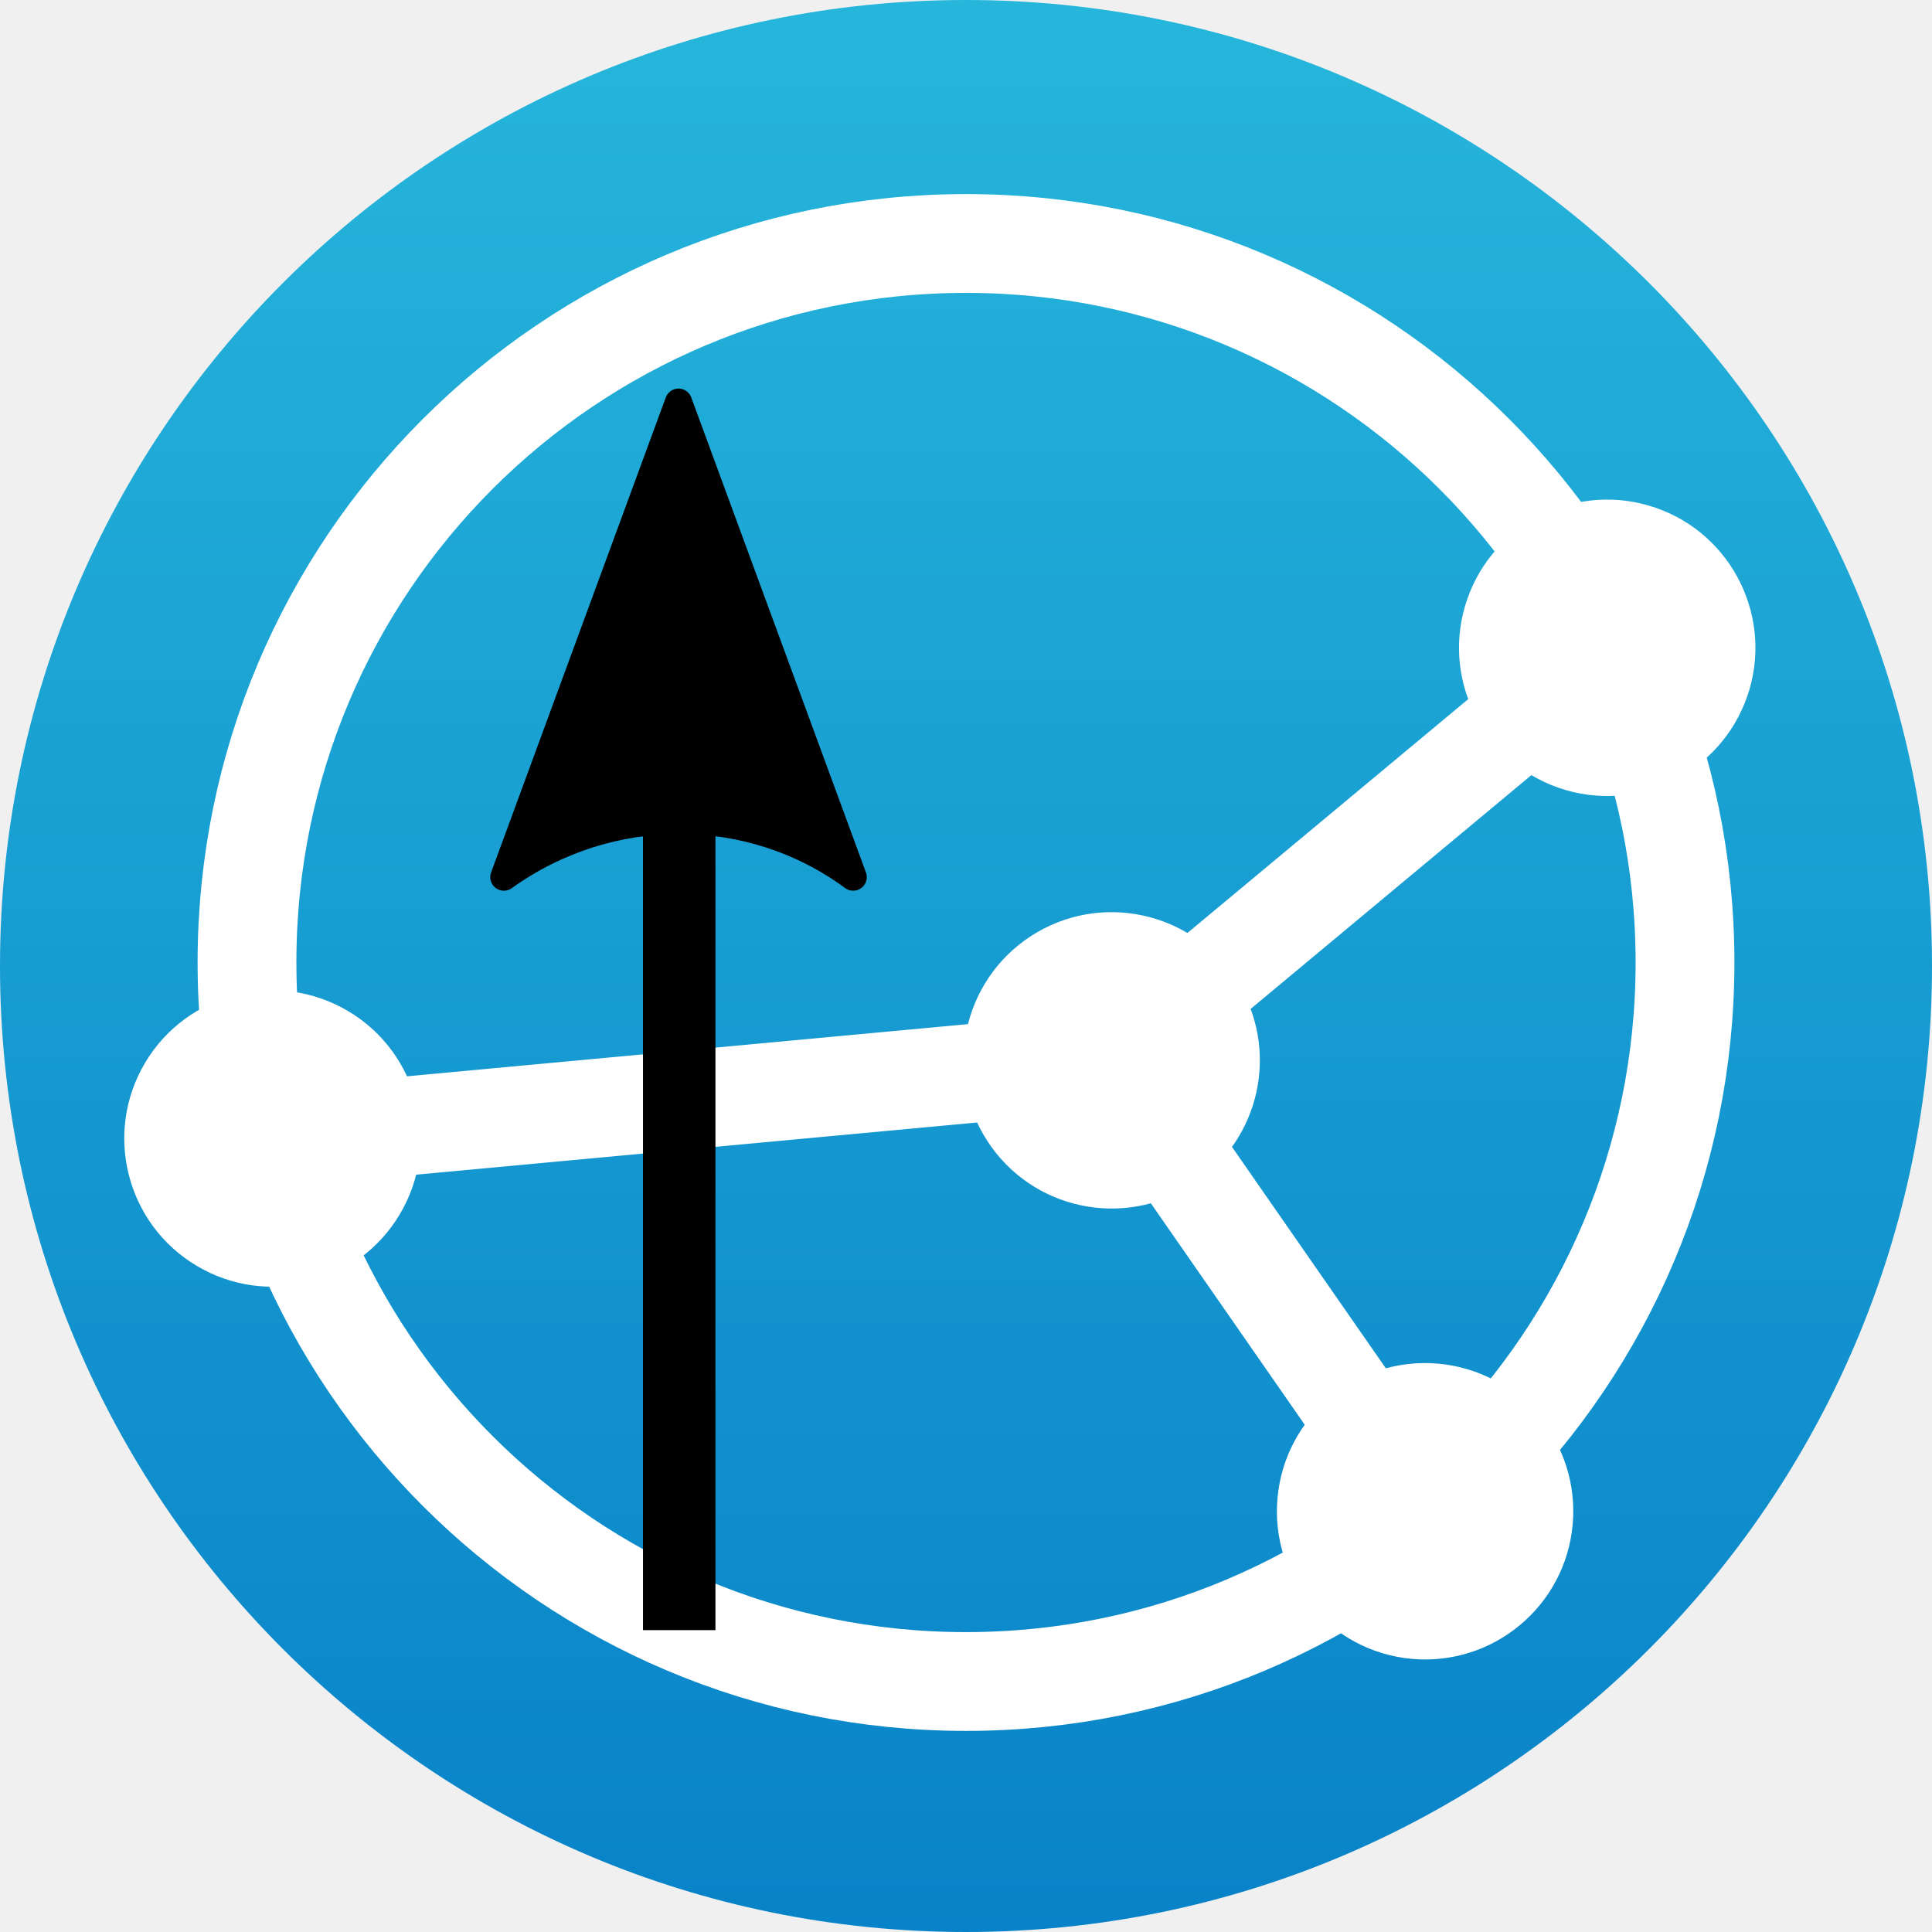
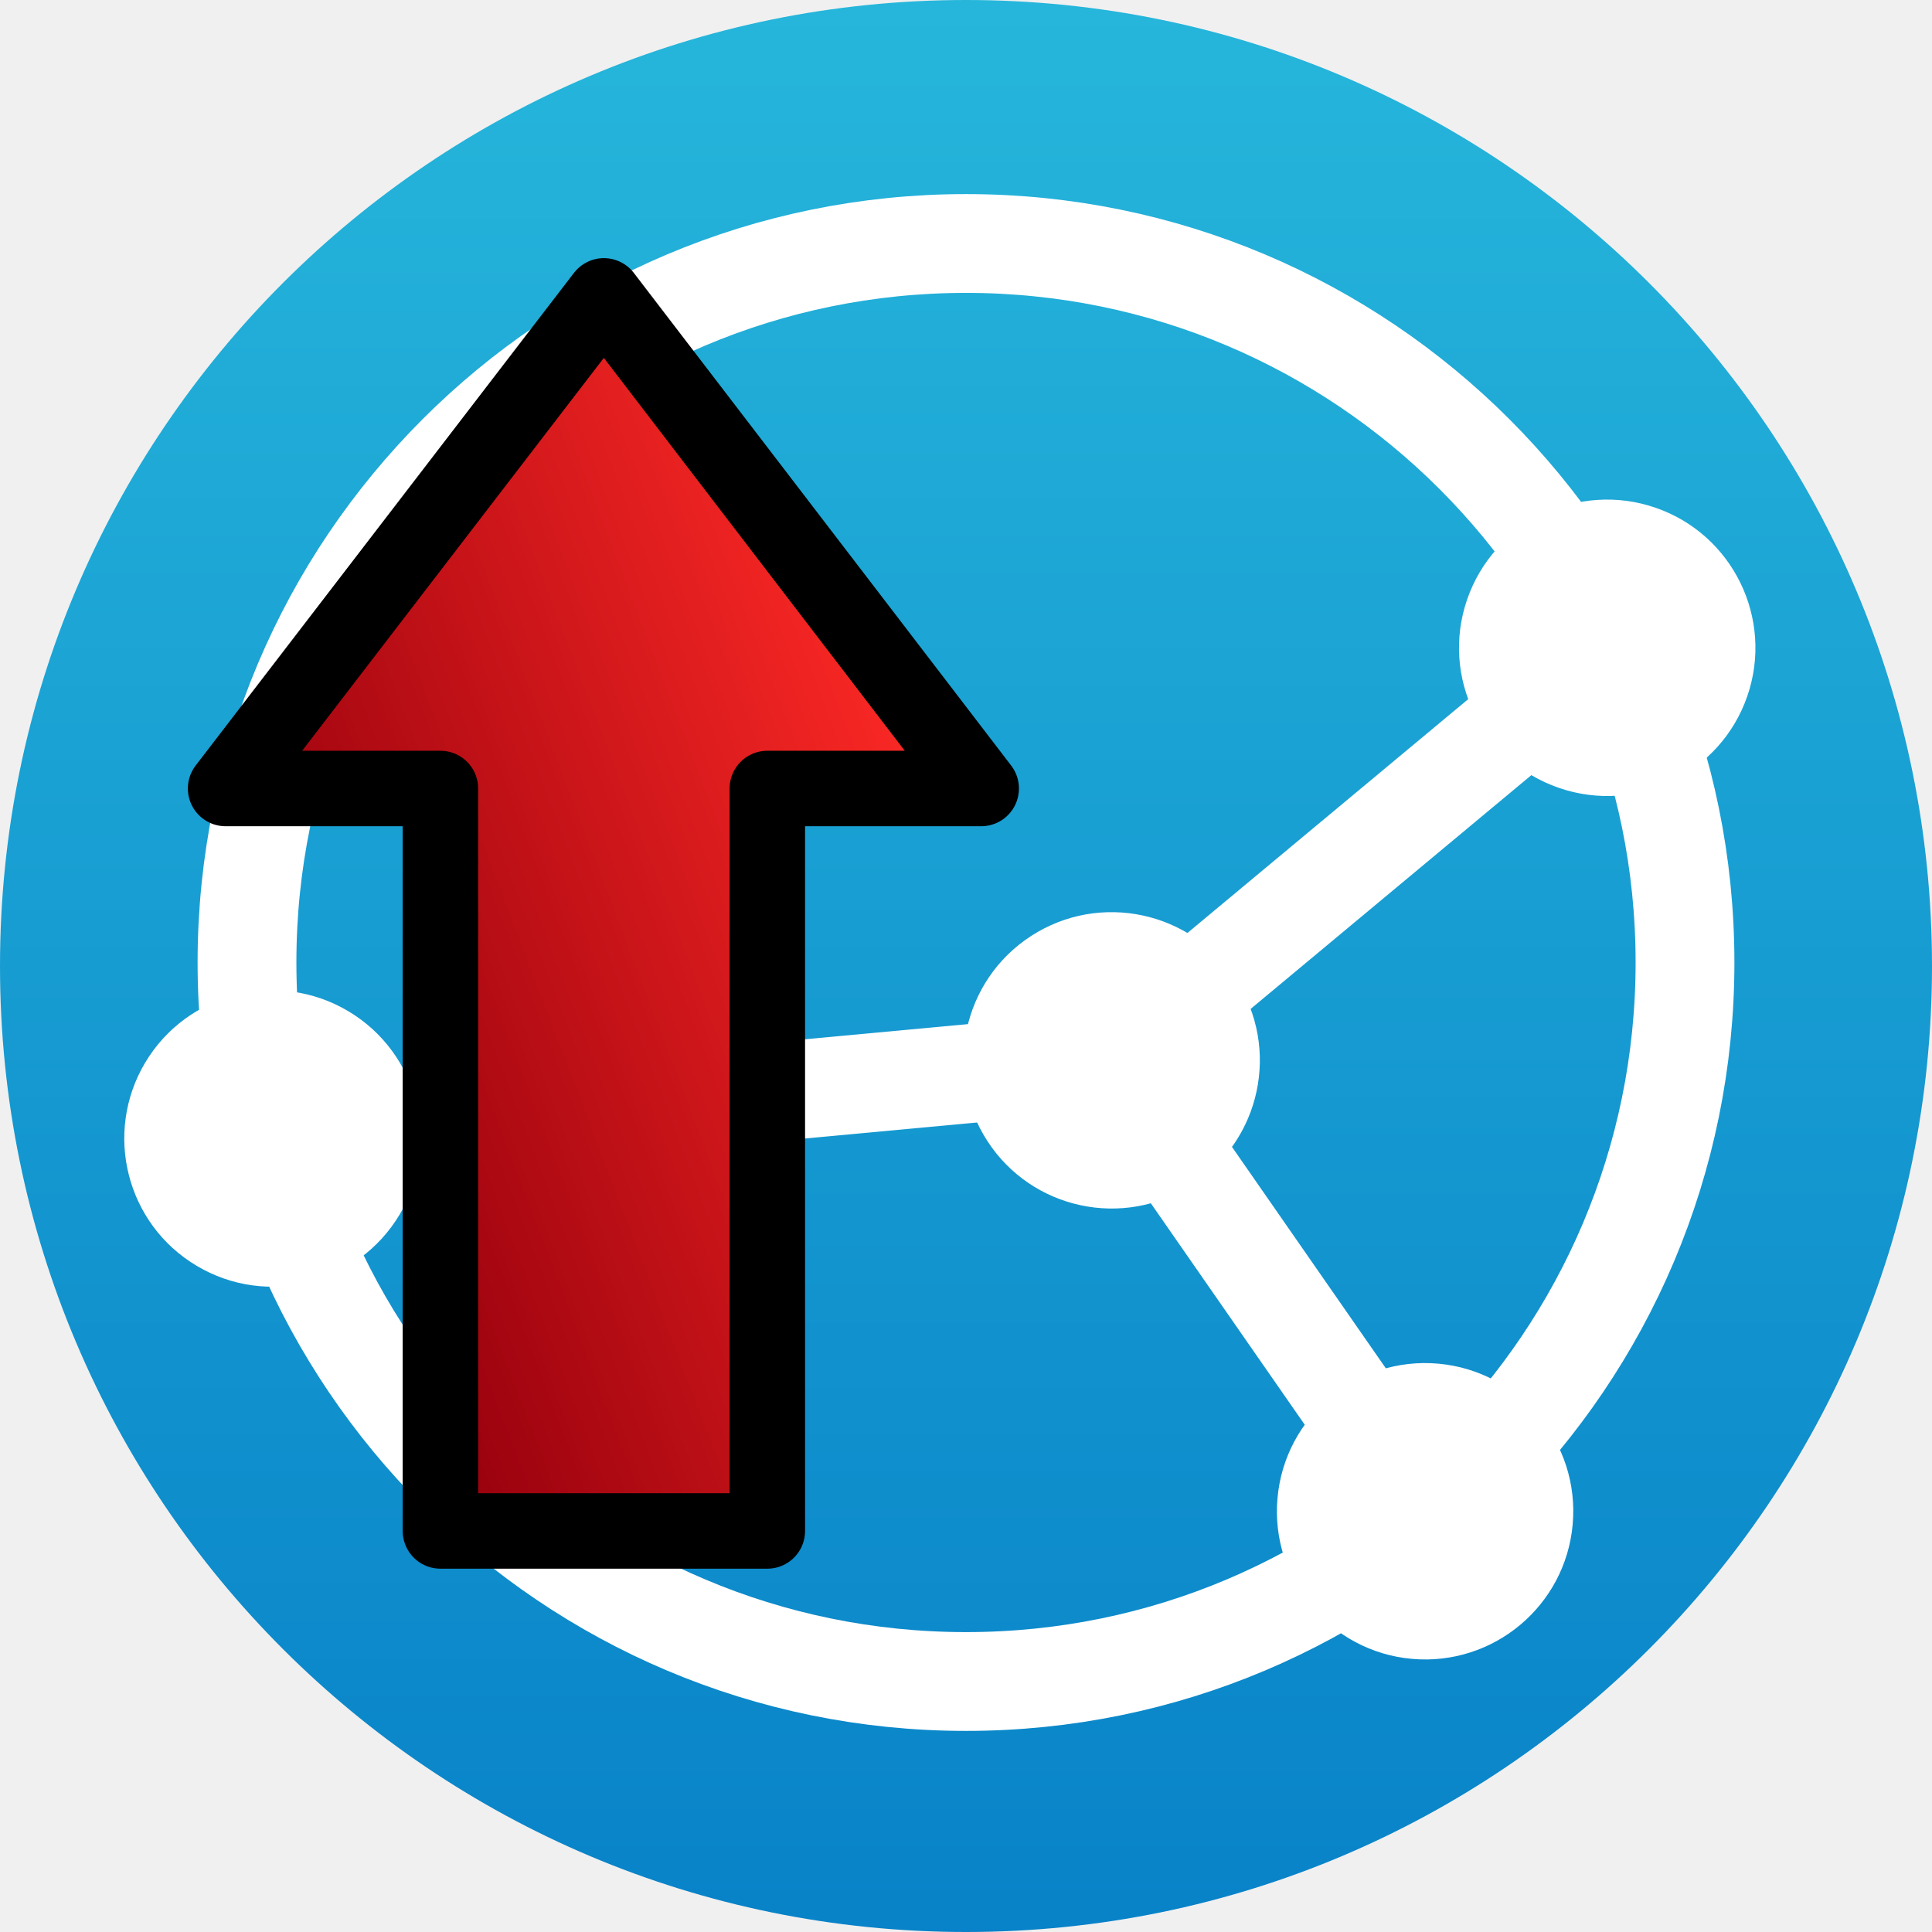
- <svg xmlns="http://www.w3.org/2000/svg" id="svg3004" version="1.1" width="128" height="128" xml:space="preserve">
+ <svg xmlns="http://www.w3.org/2000/svg" xmlns:xlink="http://www.w3.org/1999/xlink" id="svg3004" version="1.1" width="128" height="128" xml:space="preserve">
  <defs id="defs3008">
    <marker orient="auto" refY="0.0" refX="0.0" id="Arrow2Mend" style="overflow:visible;">
      <path id="path3992" style="fill-rule:evenodd;stroke-width:0.625;stroke-linejoin:round;" d="M 8.719,4.034 L -2.207,0.016 L 8.719,-4.002 C 6.973,-1.63 6.983,1.616 8.719,4.034 z " transform="scale(0.6) rotate(180) translate(0,0)" />
    </marker>
    <marker orient="auto" refY="0.0" refX="0.0" id="Arrow1Lstart" style="overflow:visible">
      <path id="path3965" d="M 0.0,0.0 L 5.0,-5.0 L -12.5,0.0 L 5.0,5.0 L 0.0,0.0 z " style="fill-rule:evenodd;stroke:#000000;stroke-width:1.0pt" transform="scale(0.8) translate(12.5,0)" />
    </marker>
    <clipPath clipPathUnits="userSpaceOnUse" id="clipPath3018">
      <path d="M 58.666,117.332 C 26.266,117.332 0,91.066 0,58.666 l 0,0 C 0,26.266 26.266,0 58.666,0 l 0,0 c 32.399,0 58.666,26.266 58.666,58.666 l 0,0 c 0,32.4 -26.267,58.666 -58.666,58.666 z" id="path3020" />
    </clipPath>
    <linearGradient x1="0" y1="0" x2="1" y2="0" gradientUnits="userSpaceOnUse" gradientTransform="matrix(-5.1e-6,117.3315,117.3315,5.1e-6,58.66602,0)" spreadMethod="pad" id="linearGradient3026">
      <stop style="stop-opacity:1;stop-color:#0882c8" offset="0" id="stop3028" />
      <stop style="stop-opacity:1;stop-color:#26b6db" offset="1" id="stop3030" />
    </linearGradient>
    <clipPath clipPathUnits="userSpaceOnUse" id="clipPath3038">
      <path d="m 0,117.332 429.019,0 L 429.019,0 0,0 0,117.332 z" id="path3040" />
    </clipPath>
    <marker orient="auto" refY="0.0" refX="0.0" id="Arrow2MendA" style="overflow:visible;">
      <path id="path4788" style="stroke-linejoin:round;stroke:#ffffff;stroke-width:0.625;fill:#ffffff;fill-rule:evenodd" d="M 8.719,4.034 L -2.207,0.016 L 8.719,-4.002 C 6.973,-1.63 6.983,1.616 8.719,4.034 z " transform="scale(0.6) rotate(180) translate(0,0)" />
    </marker>
    <marker orient="auto" refY="0.0" refX="0.0" id="Arrow2MendAf" style="overflow:visible;">
      <path id="path4873" style="stroke-linejoin:round;fill-rule:evenodd;stroke:#000000;stroke-width:0.625;fill:#000000" d="M 8.719,4.034 L -2.207,0.016 L 8.719,-4.002 C 6.973,-1.63 6.983,1.616 8.719,4.034 z " transform="scale(0.6) rotate(180) translate(0,0)" />
    </marker>
    <marker orient="auto" refY="0" refX="0" id="Arrow2MendAf-4" style="overflow:visible">
      <path id="path4873-4" style="fill:#000000;fill-rule:evenodd;stroke:#000000;stroke-width:0.625;stroke-linejoin:round" d="M 8.719,4.034 -2.207,0.016 8.719,-4.002 c -1.745,2.372 -1.735,5.617 -6e-7,8.035 z" transform="scale(-0.6,-0.6)" />
    </marker>
+     <linearGradient x1="-155.74" y1="558.8" gradientTransform="matrix(0,-1.6732,1.1476,0,-269.01,-124.96)" x2="-171.94" gradientUnits="userSpaceOnUse" y2="541.27" id="linearGradient7614">
+       <stop offset="0" style="stop-color:#00ff00;stop-opacity:1;" id="stop11464" />
+       <stop offset="1" style="stop-color:#8dff37;stop-opacity:1;" id="stop11466" />
+     </linearGradient>
+     <linearGradient x1="-155.74" y1="558.8" gradientTransform="matrix(0,-1.6732,1.1476,0,-269.01,-183.5)" x2="-171.94" gradientUnits="userSpaceOnUse" y2="541.27" id="linearGradient7084">
+       <stop offset="0" style="stop-color:#ff2a26" id="stop7092" />
+       <stop offset="1" style="stop-color:#96000d" id="stop7094" />
+     </linearGradient>
+     <linearGradient xlink:href="#linearGradient7614" id="linearGradient3978" gradientUnits="userSpaceOnUse" gradientTransform="matrix(0,-3.155653,-1.294832,0,783.7789,-449.4279)" x1="-155.74" y1="558.8" x2="-171.94" y2="541.27" />
+     <linearGradient xlink:href="#linearGradient7084" id="linearGradient4358" gradientUnits="userSpaceOnUse" gradientTransform="matrix(0,3.150228,1.299637,0,-682.3292,586.4049)" x1="-155.74" y1="558.8" x2="-171.94" y2="541.27" />
  </defs>
  <g id="g3012" transform="matrix(1.25,0,0,-1.25,0,146.665)">
    <g id="g3014" transform="matrix(0.8727372,0,0,0.8727372,0,14.932)">
      <g id="g3016" clip-path="url(#clipPath3018)">
        <g id="g3022">
          <g id="g3024">
            <path d="M 58.666,117.332 C 26.266,117.332 0,91.066 0,58.666 l 0,0 C 0,26.266 26.266,0 58.666,0 l 0,0 c 32.399,0 58.666,26.266 58.666,58.666 l 0,0 c 0,32.4 -26.267,58.666 -58.666,58.666 z" style="fill:url(#linearGradient3026);stroke:none" id="path3032" />
          </g>
        </g>
      </g>
    </g>
    <g id="g3042" transform="matrix(0.8727372,0,0,0.8727372,89.30894,66.31781)">
      <path d="m 0,0 c 0,24.117 -19.551,43.666 -43.666,43.666 -24.117,0 -43.666,-19.549 -43.666,-43.666 0,-24.115 19.549,-43.666 43.666,-43.666 C -19.551,-43.666 0,-24.115 0,0 z" style="fill:none;stroke:#ffffff;stroke-width:6;stroke-linecap:butt;stroke-linejoin:miter;stroke-miterlimit:10;stroke-opacity:1;stroke-dasharray:none" id="path3044" />
    </g>
    <g id="g3046" transform="matrix(0.8727372,0,0,0.8727372,82.61854,75.57528)">
      <path d="M 0,0 C 4.695,-1.625 9.82,0.865 11.447,5.562 13.072,10.256 10.578,15.385 5.883,17.008 1.187,18.635 -3.939,16.143 -5.564,11.445 -7.187,6.748 -4.697,1.623 0,0" style="fill:#ffffff;fill-opacity:1;fill-rule:nonzero;stroke:none" id="path3048" />
    </g>
    <g id="g3050" transform="matrix(0.8727372,0,0,0.8727372,85.16518,82.98674)">
      <path d="M 0,0 -30.071,-25.042" style="fill:none;stroke:#ffffff;stroke-width:6;stroke-linecap:butt;stroke-linejoin:miter;stroke-miterlimit:10;stroke-opacity:1;stroke-dasharray:none" id="path3052" />
    </g>
    <g id="g3054" transform="matrix(0.8727372,0,0,0.8727372,67.71044,37.93168)">
      <path d="m 0,0 c -0.445,-4.949 3.213,-9.32 8.158,-9.766 4.951,-0.443 9.326,3.213 9.768,8.162 0.443,4.948 -3.211,9.321 -8.16,9.766 C 4.814,8.604 0.441,4.951 0,0" style="fill:#ffffff;fill-opacity:1;fill-rule:nonzero;stroke:none" id="path3056" />
    </g>
    <g id="g3058" transform="matrix(0.8727372,0,0,0.8727372,75.51734,37.24815)">
      <path d="M 0,0 -19.017,27.366" style="fill:none;stroke:#ffffff;stroke-width:6;stroke-linecap:butt;stroke-linejoin:miter;stroke-miterlimit:10;stroke-opacity:1;stroke-dasharray:none" id="path3060" />
    </g>
    <g id="g3062" transform="matrix(0.8727372,0,0,0.8727372,52.32845,56.86257)">
      <path d="M 0,0 C 2.697,-4.17 8.27,-5.363 12.443,-2.664 16.615,0.033 17.809,5.609 15.107,9.779 12.408,13.953 6.834,15.146 2.662,12.445 -1.508,9.744 -2.703,4.172 0,0" style="fill:#ffffff;fill-opacity:1;fill-rule:nonzero;stroke:none" id="path3064" />
    </g>
    <g id="g3066" transform="matrix(0.8727372,0,0,0.8727372,18.46215,63.73538)">
      <path d="m 0,0 c -4.266,2.541 -9.789,1.146 -12.338,-3.123 -2.541,-4.268 -1.148,-9.793 3.123,-12.336 4.268,-2.549 9.795,-1.148 12.338,3.123 C 5.668,-8.066 4.271,-2.543 0,0" style="fill:#ffffff;fill-opacity:1;fill-rule:nonzero;stroke:none" id="path3068" />
    </g>
    <g id="g3070" transform="matrix(0.8727372,0,0,0.8727372,14.46152,56.99558)">
      <path d="M 0,0 50.942,4.739" style="fill:none;stroke:#ffffff;stroke-width:6;stroke-linecap:butt;stroke-linejoin:miter;stroke-miterlimit:10;stroke-opacity:1;stroke-dasharray:none" id="path3072" />
    </g>
-     <path style="stroke-linejoin:miter;marker-end:url(#Arrow2MendAf);stroke-opacity:1;marker-start:none;stroke:#000000;stroke-linecap:butt;stroke-miterlimit:4;stroke-dasharray:none;stroke-width:4.8;fill:none" d="M 45,108 45,33" id="path3011" transform="matrix(0.8,0,0,-0.8,0,117.332)" />
+     <path id="path10093" style="color:#000000;fill:url(#linearGradient4358);stroke:#000000;stroke-width:4;stroke-linejoin:round;stroke-miterlimit:4;stroke-opacity:1;stroke-dasharray:none" d="m 11.957,75.54 11.386,0 0,-39.351 17.327,0 0,39.351 11.336,0 -19.999,26.11 z" />
  </g>
</svg>
